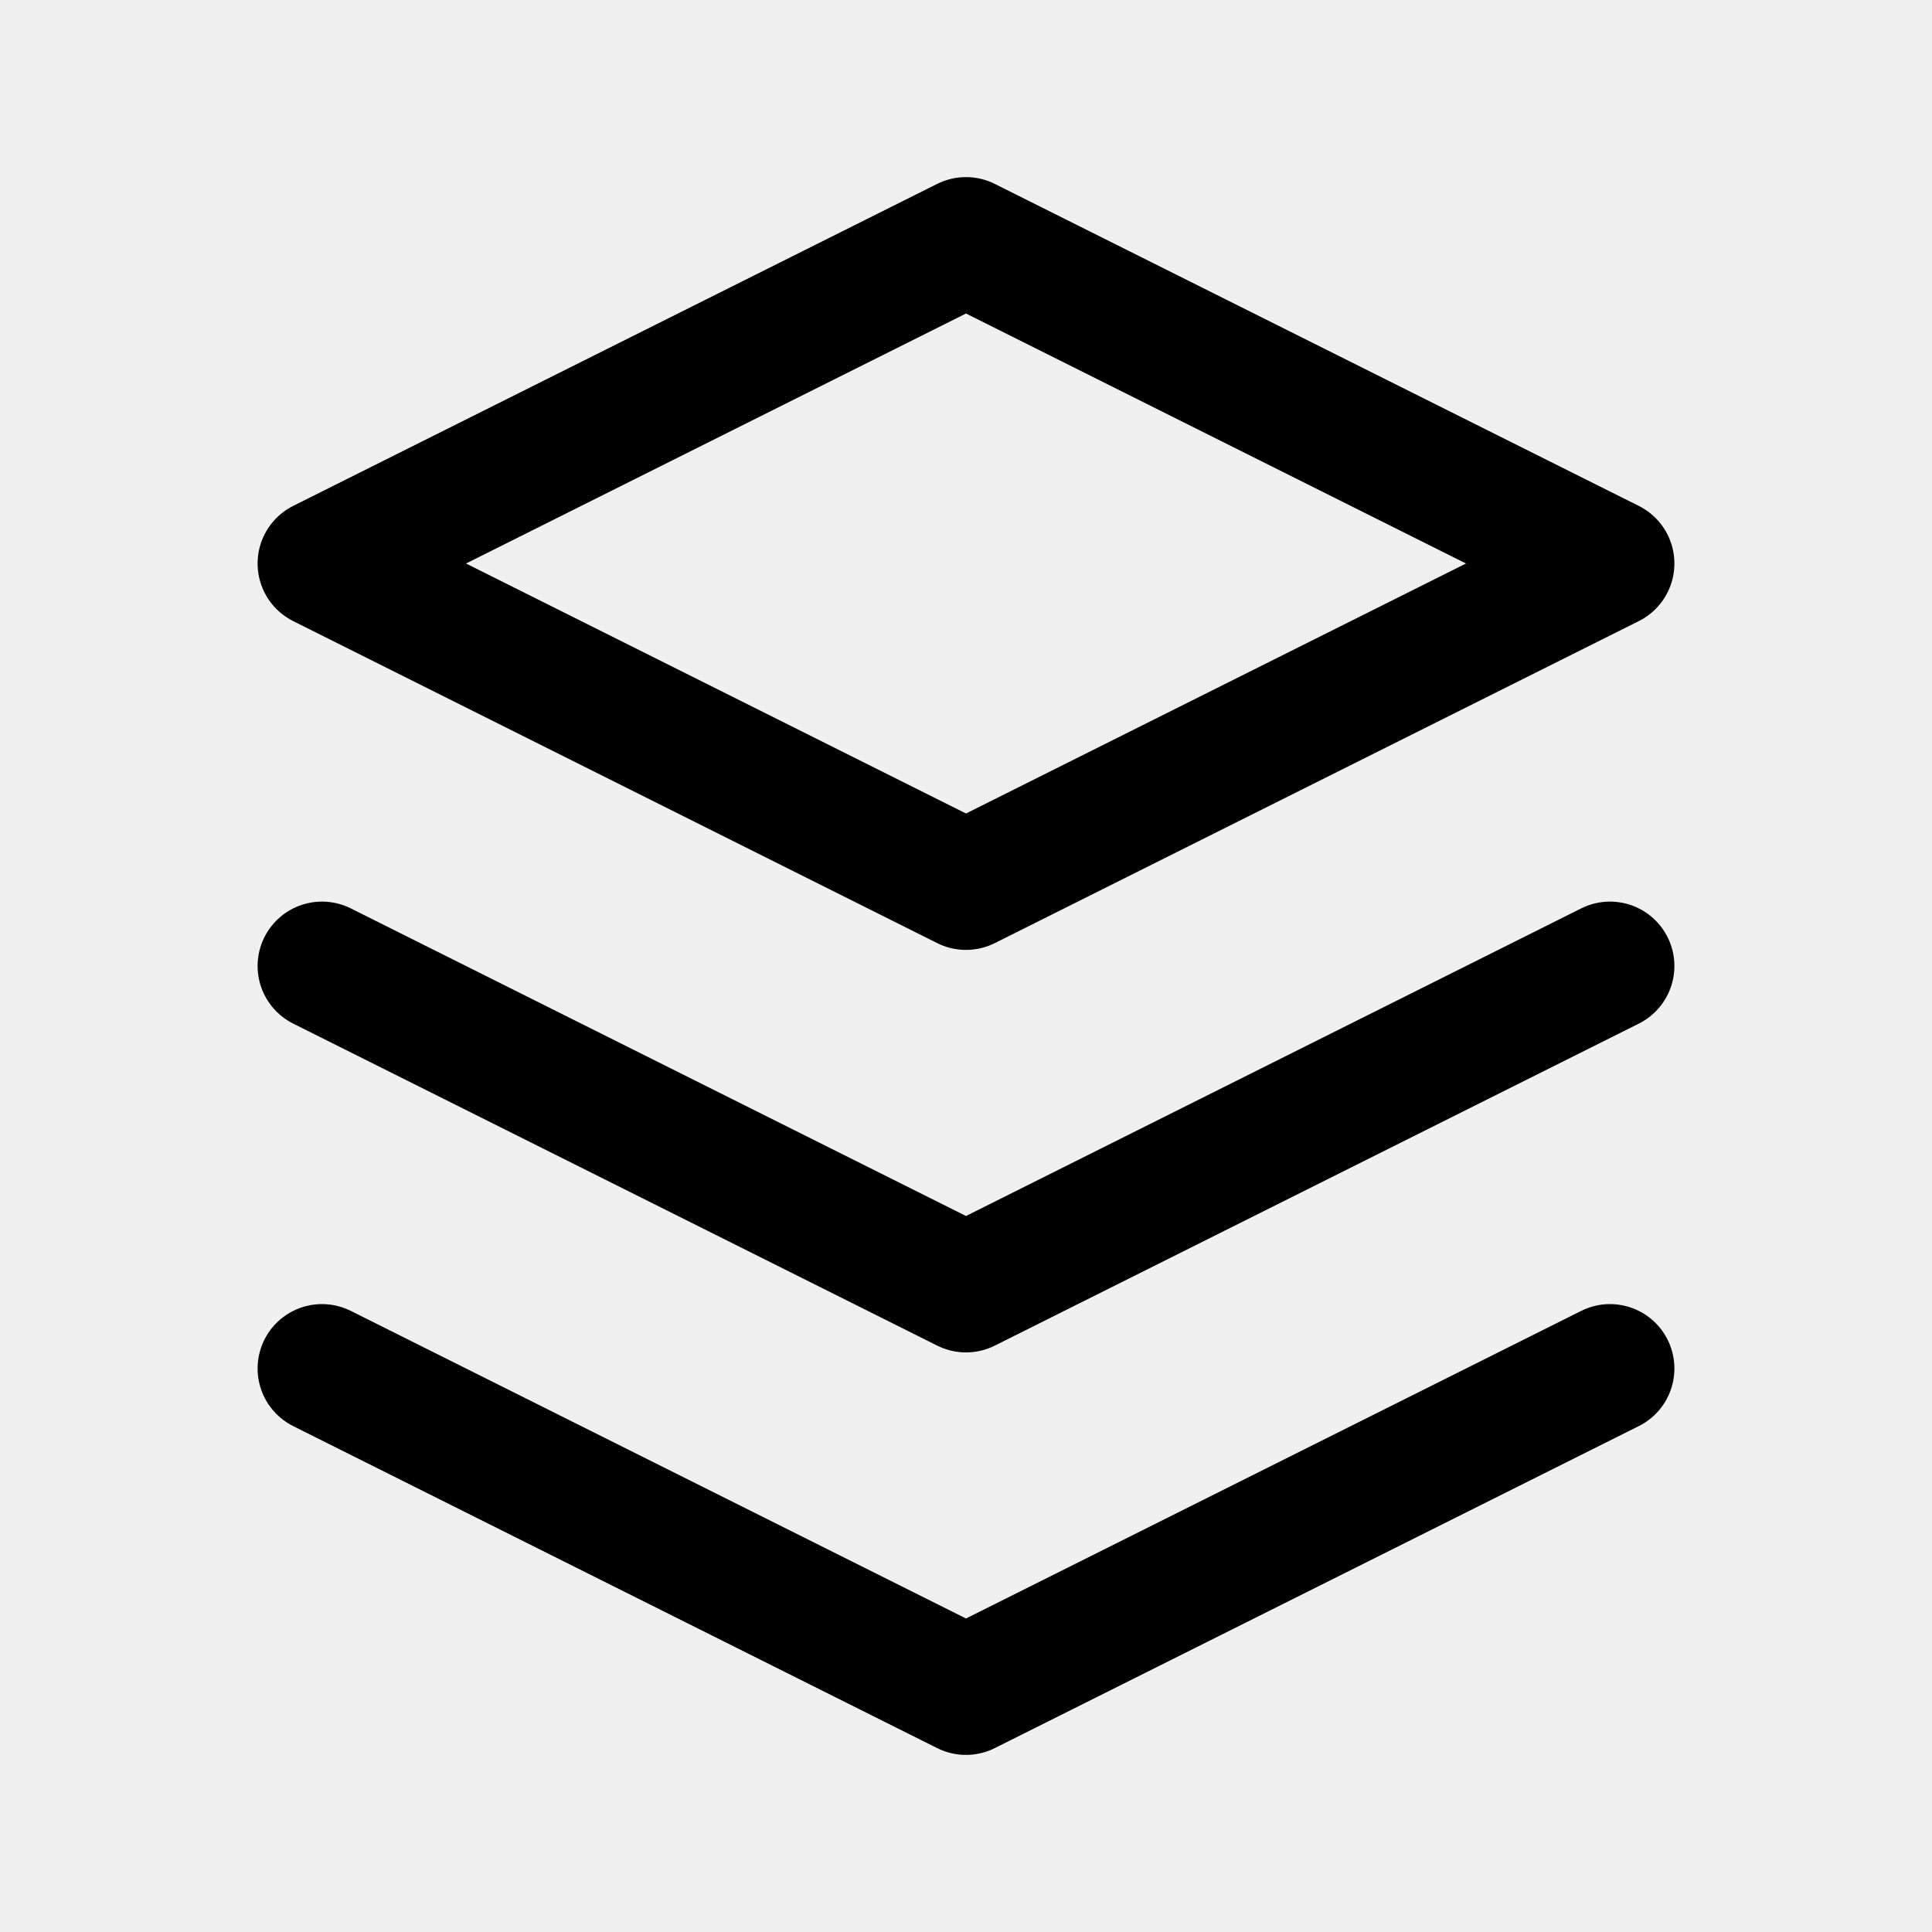
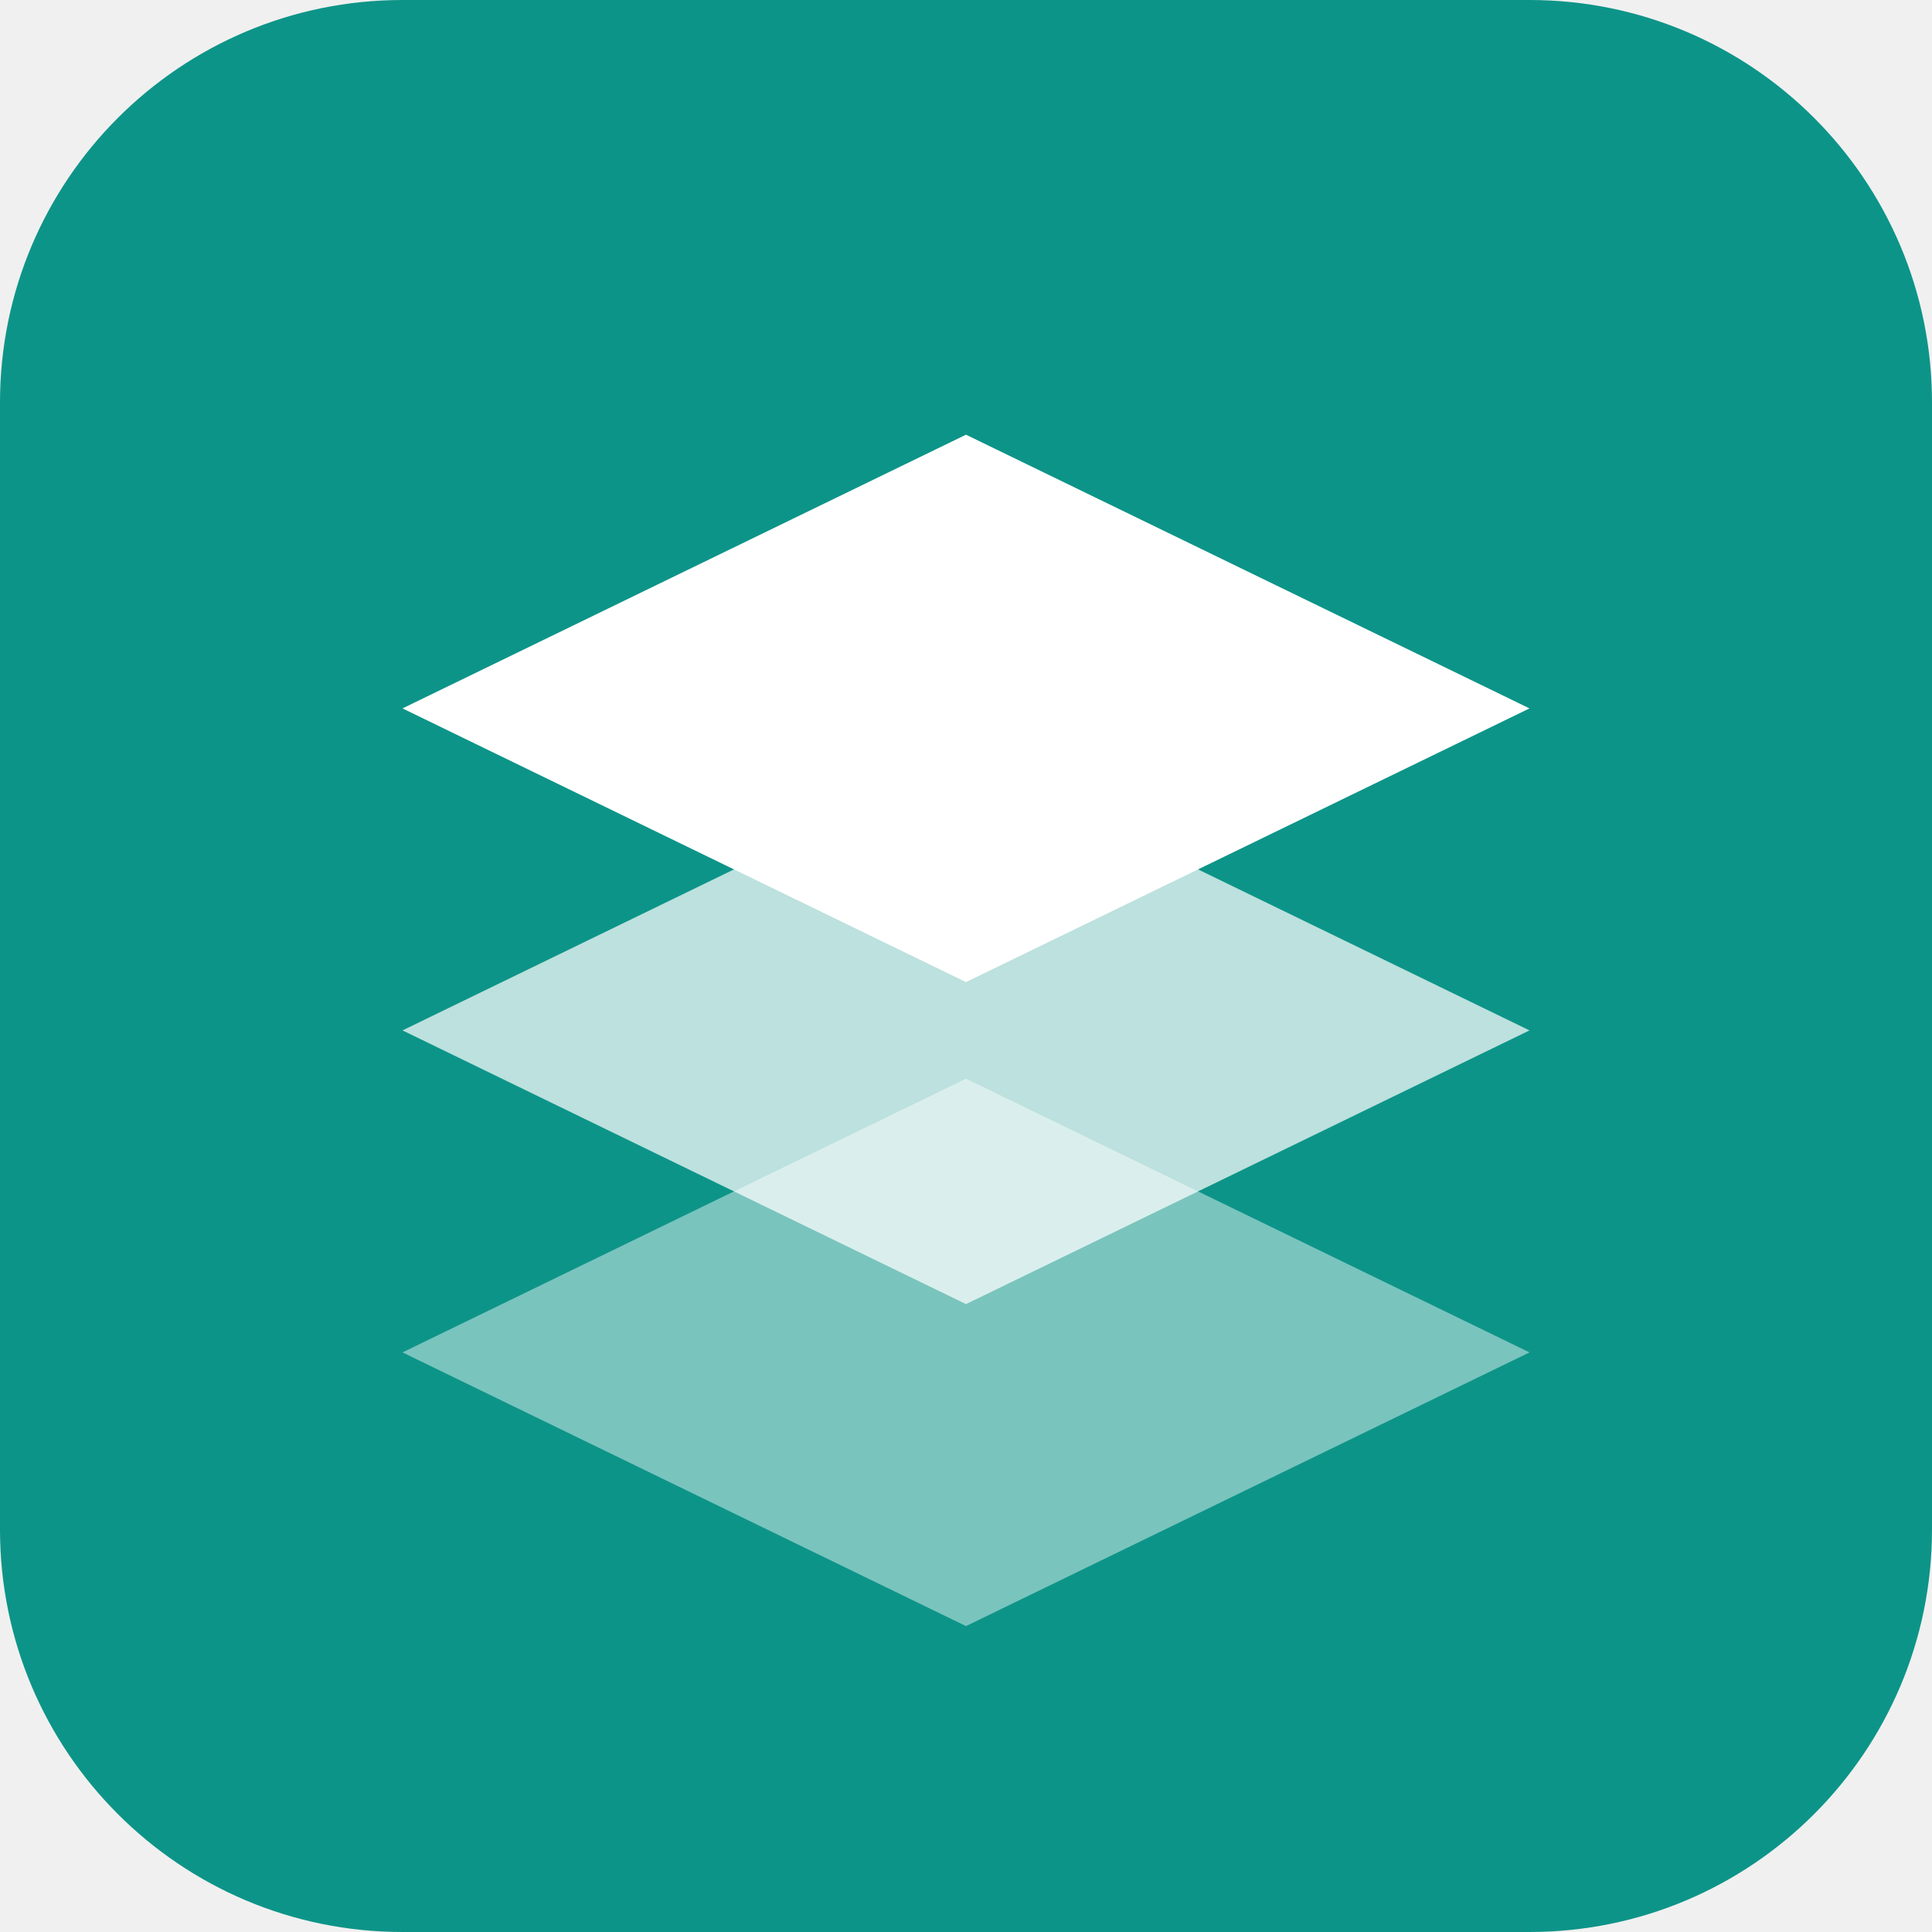
- <svg xmlns="http://www.w3.org/2000/svg" viewBox="0 0 24 24" fill="none" stroke="currentColor" stroke-width="1.6" stroke-linecap="round" stroke-linejoin="round">
-   <path d="M4 7l8-4 8 4-8 4zM4 12l8 4 8-4M4 17l8 4 8-4" />
+ <svg xmlns="http://www.w3.org/2000/svg" viewBox="0 0 24 24">
+   <rect width="24" height="24" rx="5" fill="#0d9488" />
+   <path d="M12 13.4 19 16.8 12 20.2 5 16.8z" fill="#fff" fill-opacity=".45" />
+   <path d="M12 9.4 19 12.8 12 16.2 5 12.8z" fill="#fff" fill-opacity=".72" />
+   <path d="M12 5.4 19 8.8 12 12.2 5 8.8z" fill="#fff" />
</svg>
